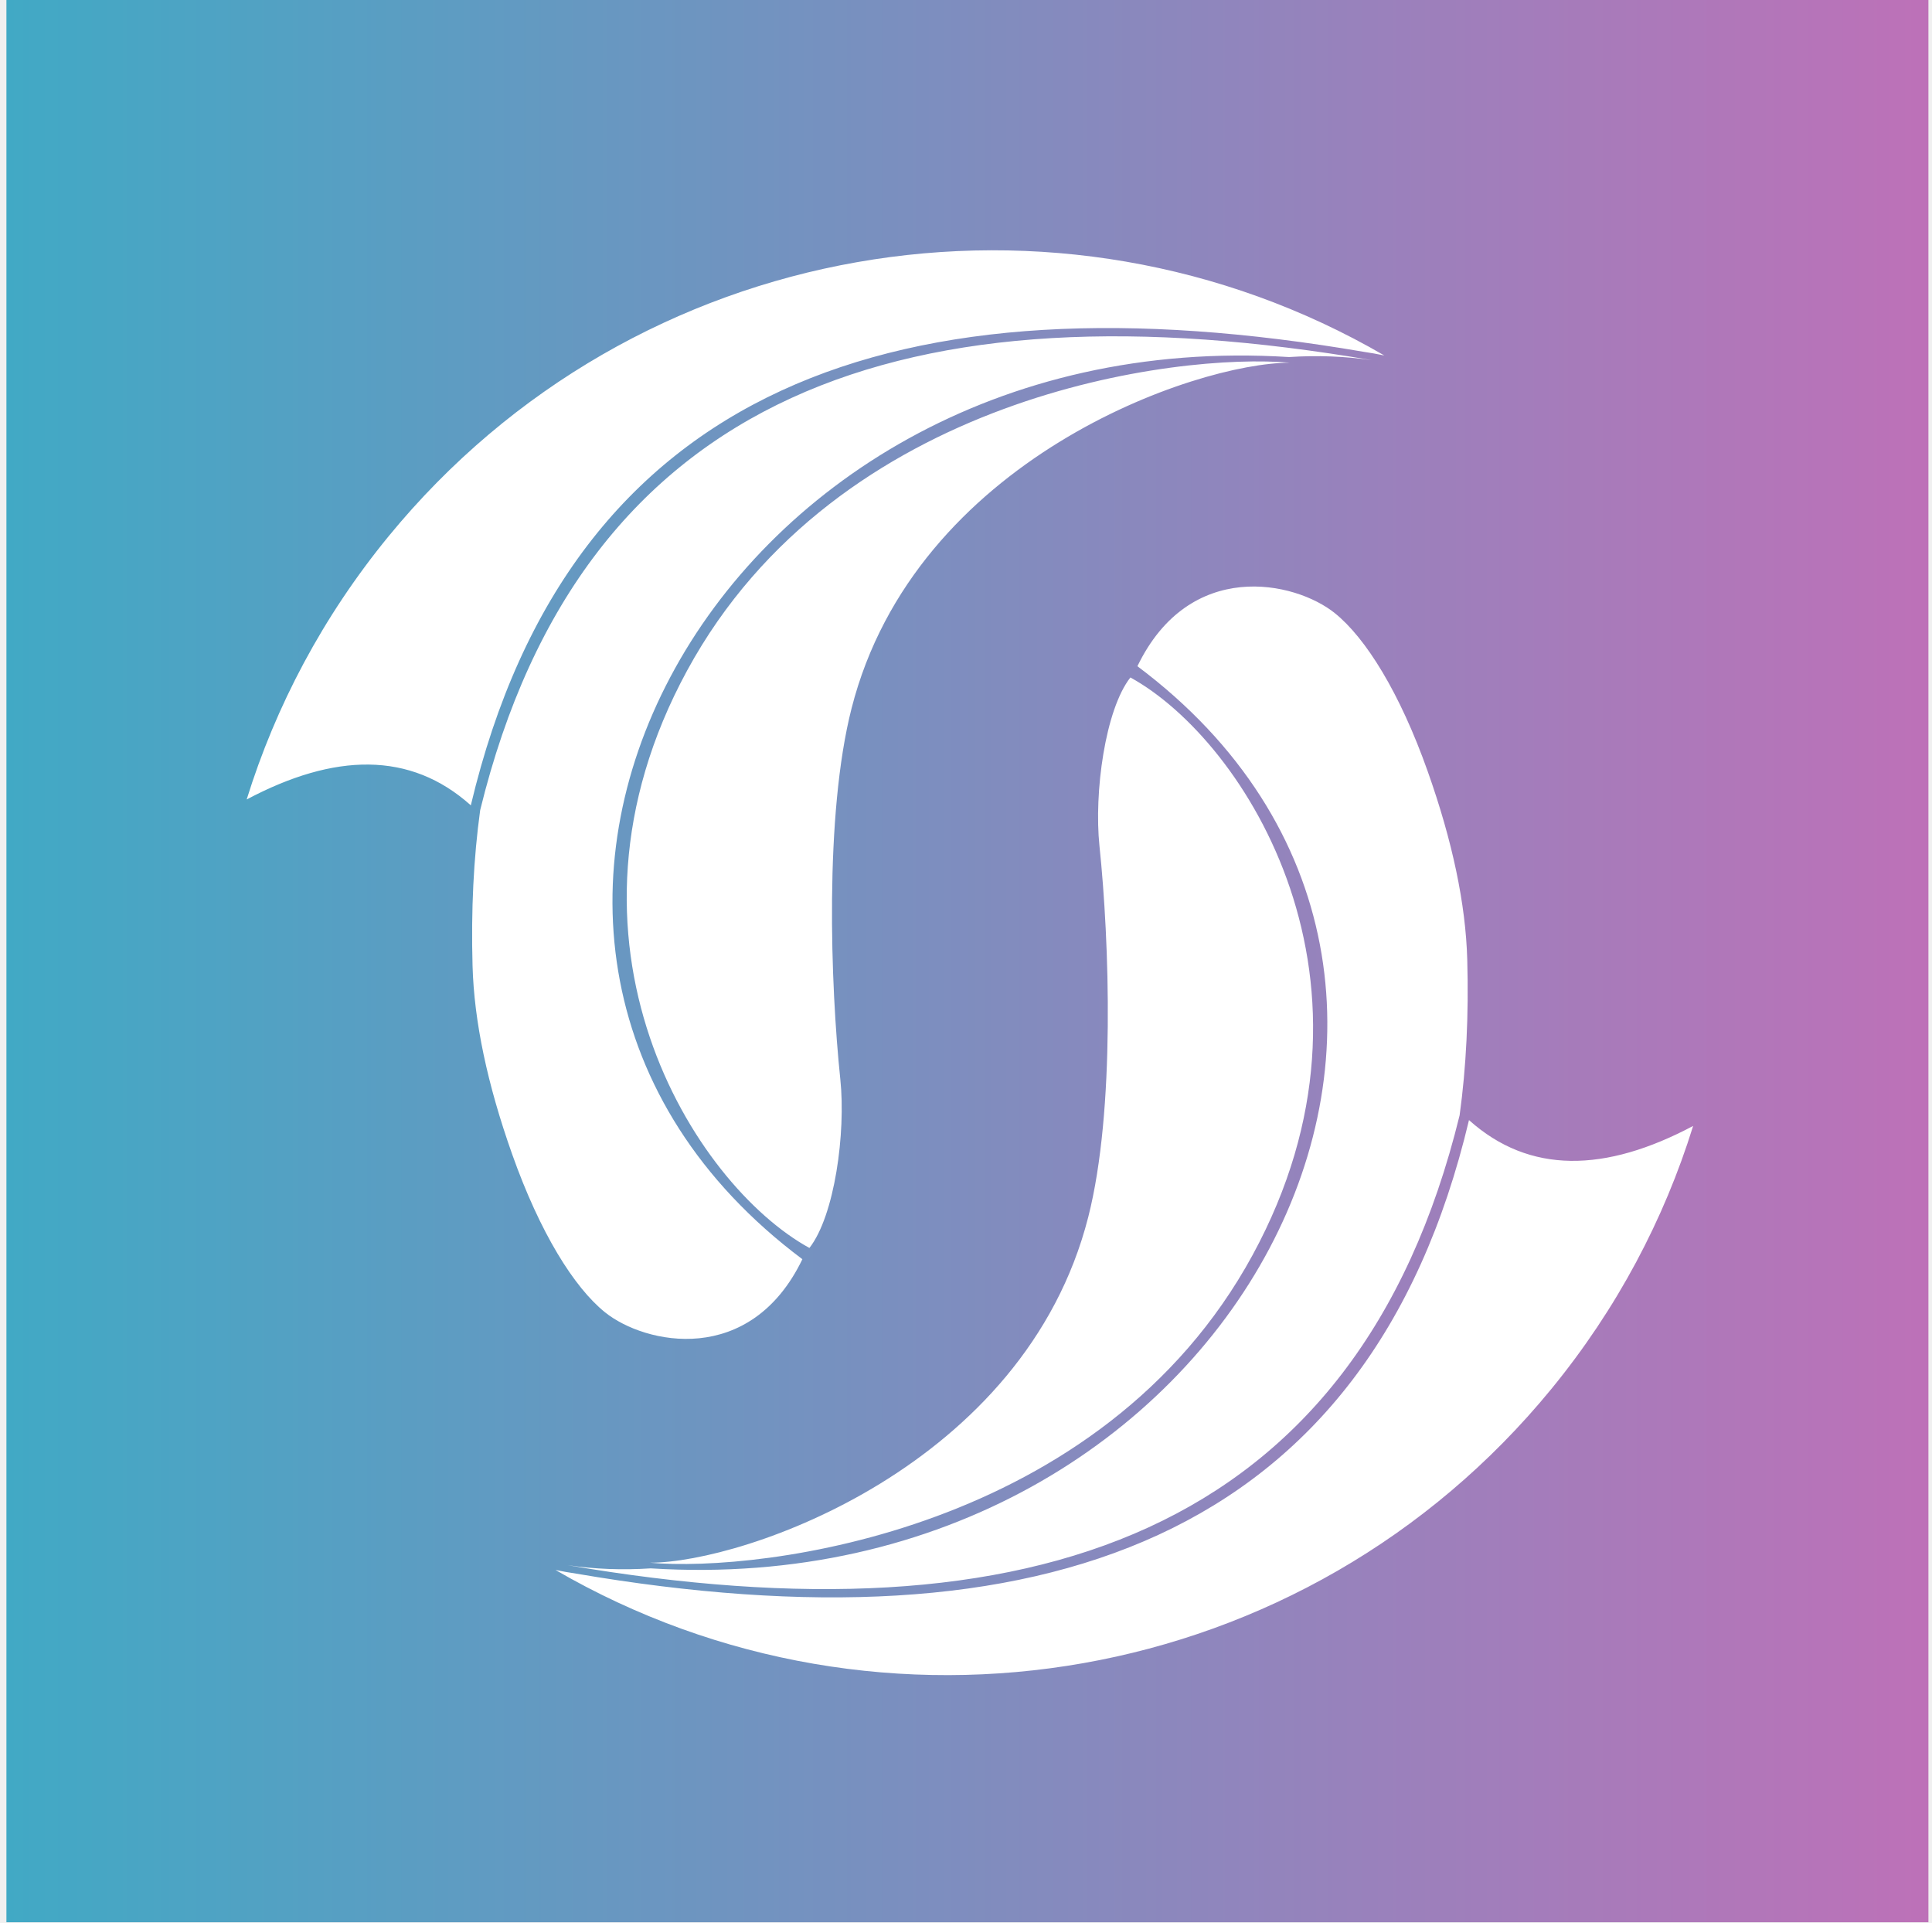
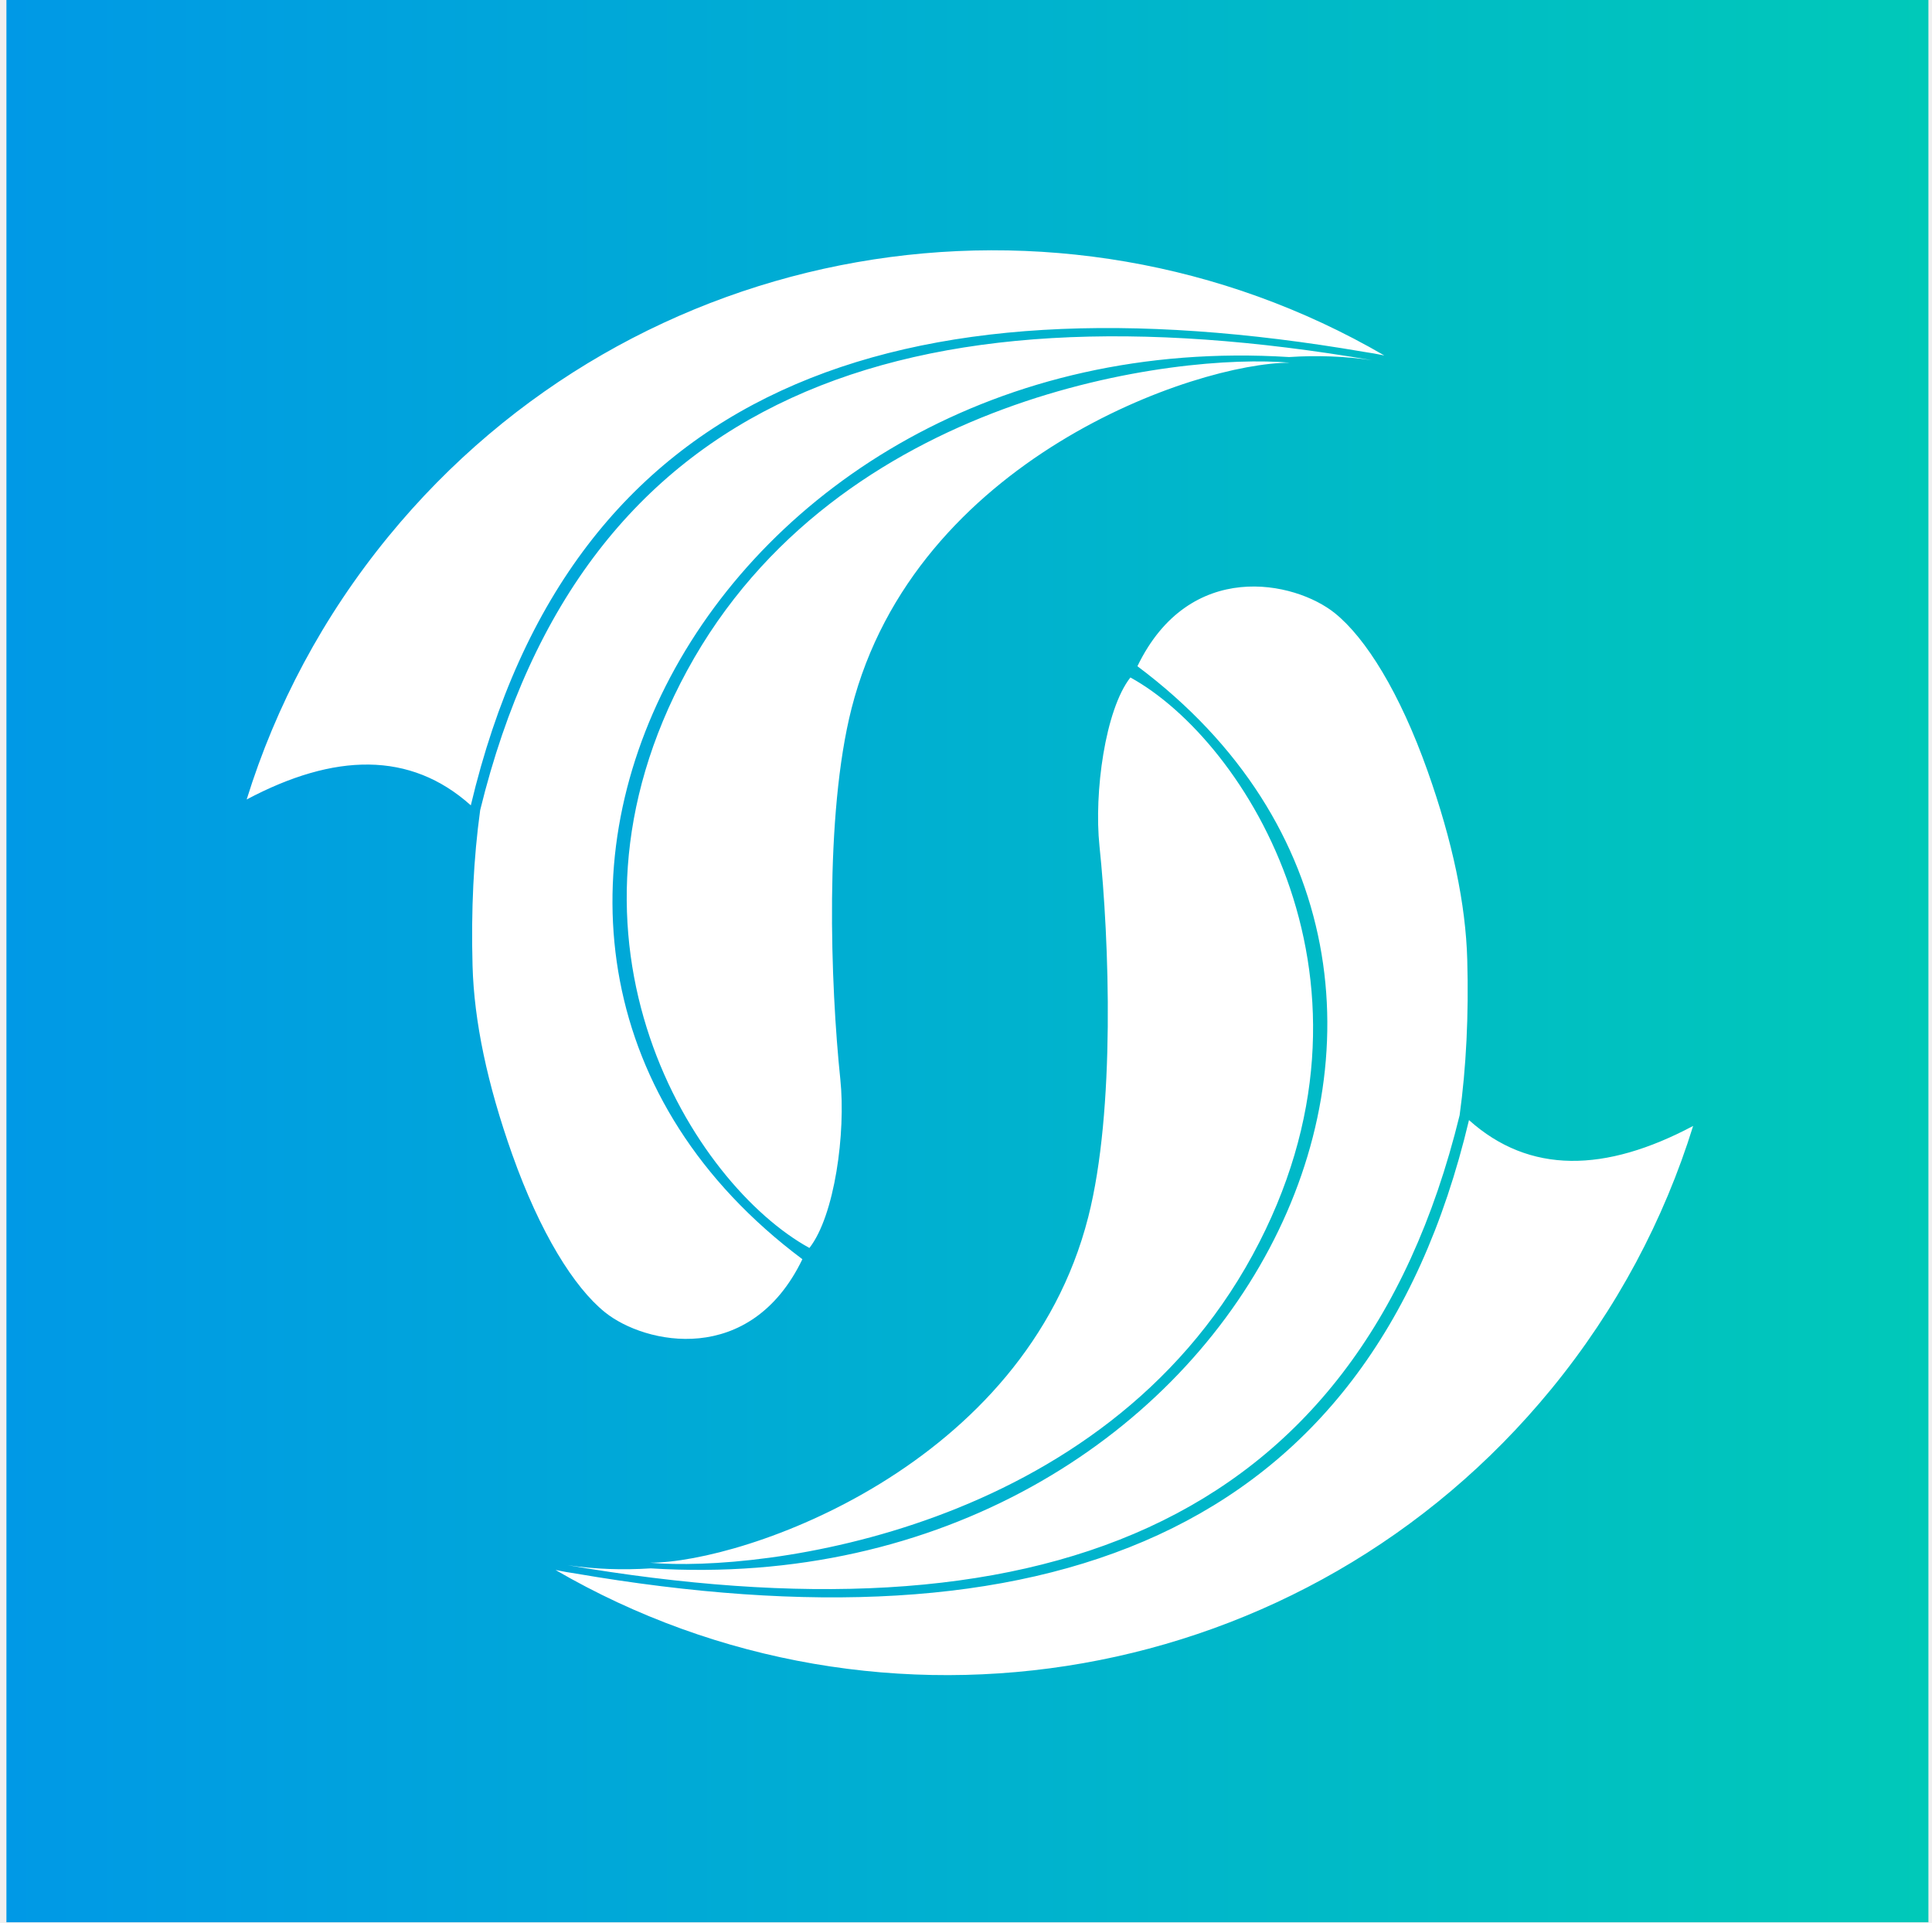
<svg xmlns="http://www.w3.org/2000/svg" width="193" height="192" viewBox="0 0 193 192" fill="none">
  <rect width="192" height="192" transform="translate(0.641754)" fill="url(#paint0_linear_31_9)" />
  <path fill-rule="evenodd" clip-rule="evenodd" d="M47.033 80.439C57.045 38.275 90.026 27.231 136.223 35.139C136.915 35.241 137.602 35.362 138.285 35.503C105.765 16.613 63.429 23.541 38.819 53.565C32.244 61.586 27.539 70.525 24.642 79.854C33.415 75.198 40.983 75.016 47.033 80.439ZM80.858 124.649C69.349 118.333 53.91 94.053 68.647 66.965C83.682 39.33 117.77 35.246 128.857 36.228C119.454 36.228 91.419 45.841 85.068 70.754C82.349 81.421 82.963 98.403 83.946 107.807C84.503 113.14 83.384 121.421 80.858 124.649ZM113.624 66.544C155.448 97.842 123.168 160.298 65.006 156.652C62.175 156.838 59.411 156.733 56.715 156.335C102.911 164.243 135.543 153.332 145.811 111.398C146.473 106.586 146.727 101.405 146.574 95.857C146.421 90.308 145.101 84.028 142.614 77.019C139.829 69.167 136.433 63.73 133.35 61.246C129.348 58.022 118.82 55.774 113.624 66.544ZM112.922 67.667C124.431 73.982 139.87 98.263 125.133 125.351C110.098 152.986 76.01 157.07 64.922 156.088C74.326 156.088 102.361 146.474 108.712 121.561C111.431 110.895 110.817 93.912 109.834 84.509C109.277 79.175 110.396 70.895 112.922 67.667ZM57.557 157.177C103.753 165.085 136.735 154.041 146.747 111.877C152.797 117.299 160.365 117.118 169.138 112.462C166.241 121.79 161.536 130.73 154.961 138.75C130.351 168.775 88.016 175.702 55.495 156.813C56.178 156.953 56.865 157.075 57.557 157.177ZM128.774 35.663C70.612 32.018 38.331 94.474 80.156 125.772C74.96 136.542 64.432 134.293 60.43 131.069C57.347 128.586 53.951 123.148 51.166 115.297C48.679 108.288 47.359 102.008 47.206 96.459C47.053 90.91 47.307 85.73 47.968 80.918C58.237 38.984 90.869 28.073 137.065 35.98C134.369 35.583 131.605 35.477 128.774 35.663Z" fill="white" />
  <defs>
    <linearGradient id="paint0_linear_31_9" x1="0" y1="96" x2="192" y2="96" gradientUnits="userSpaceOnUse">
-       <stop stop-color="#41A9C5" />
-       <stop offset="1" stop-color="#BD71B8" />
+       <stop stop-color="hsl(200, 100%, 45%)" />
+       <stop offset="1" stop-color="hsl(175.22,100%,39.41%)" />
    </linearGradient>
  </defs>
</svg>
